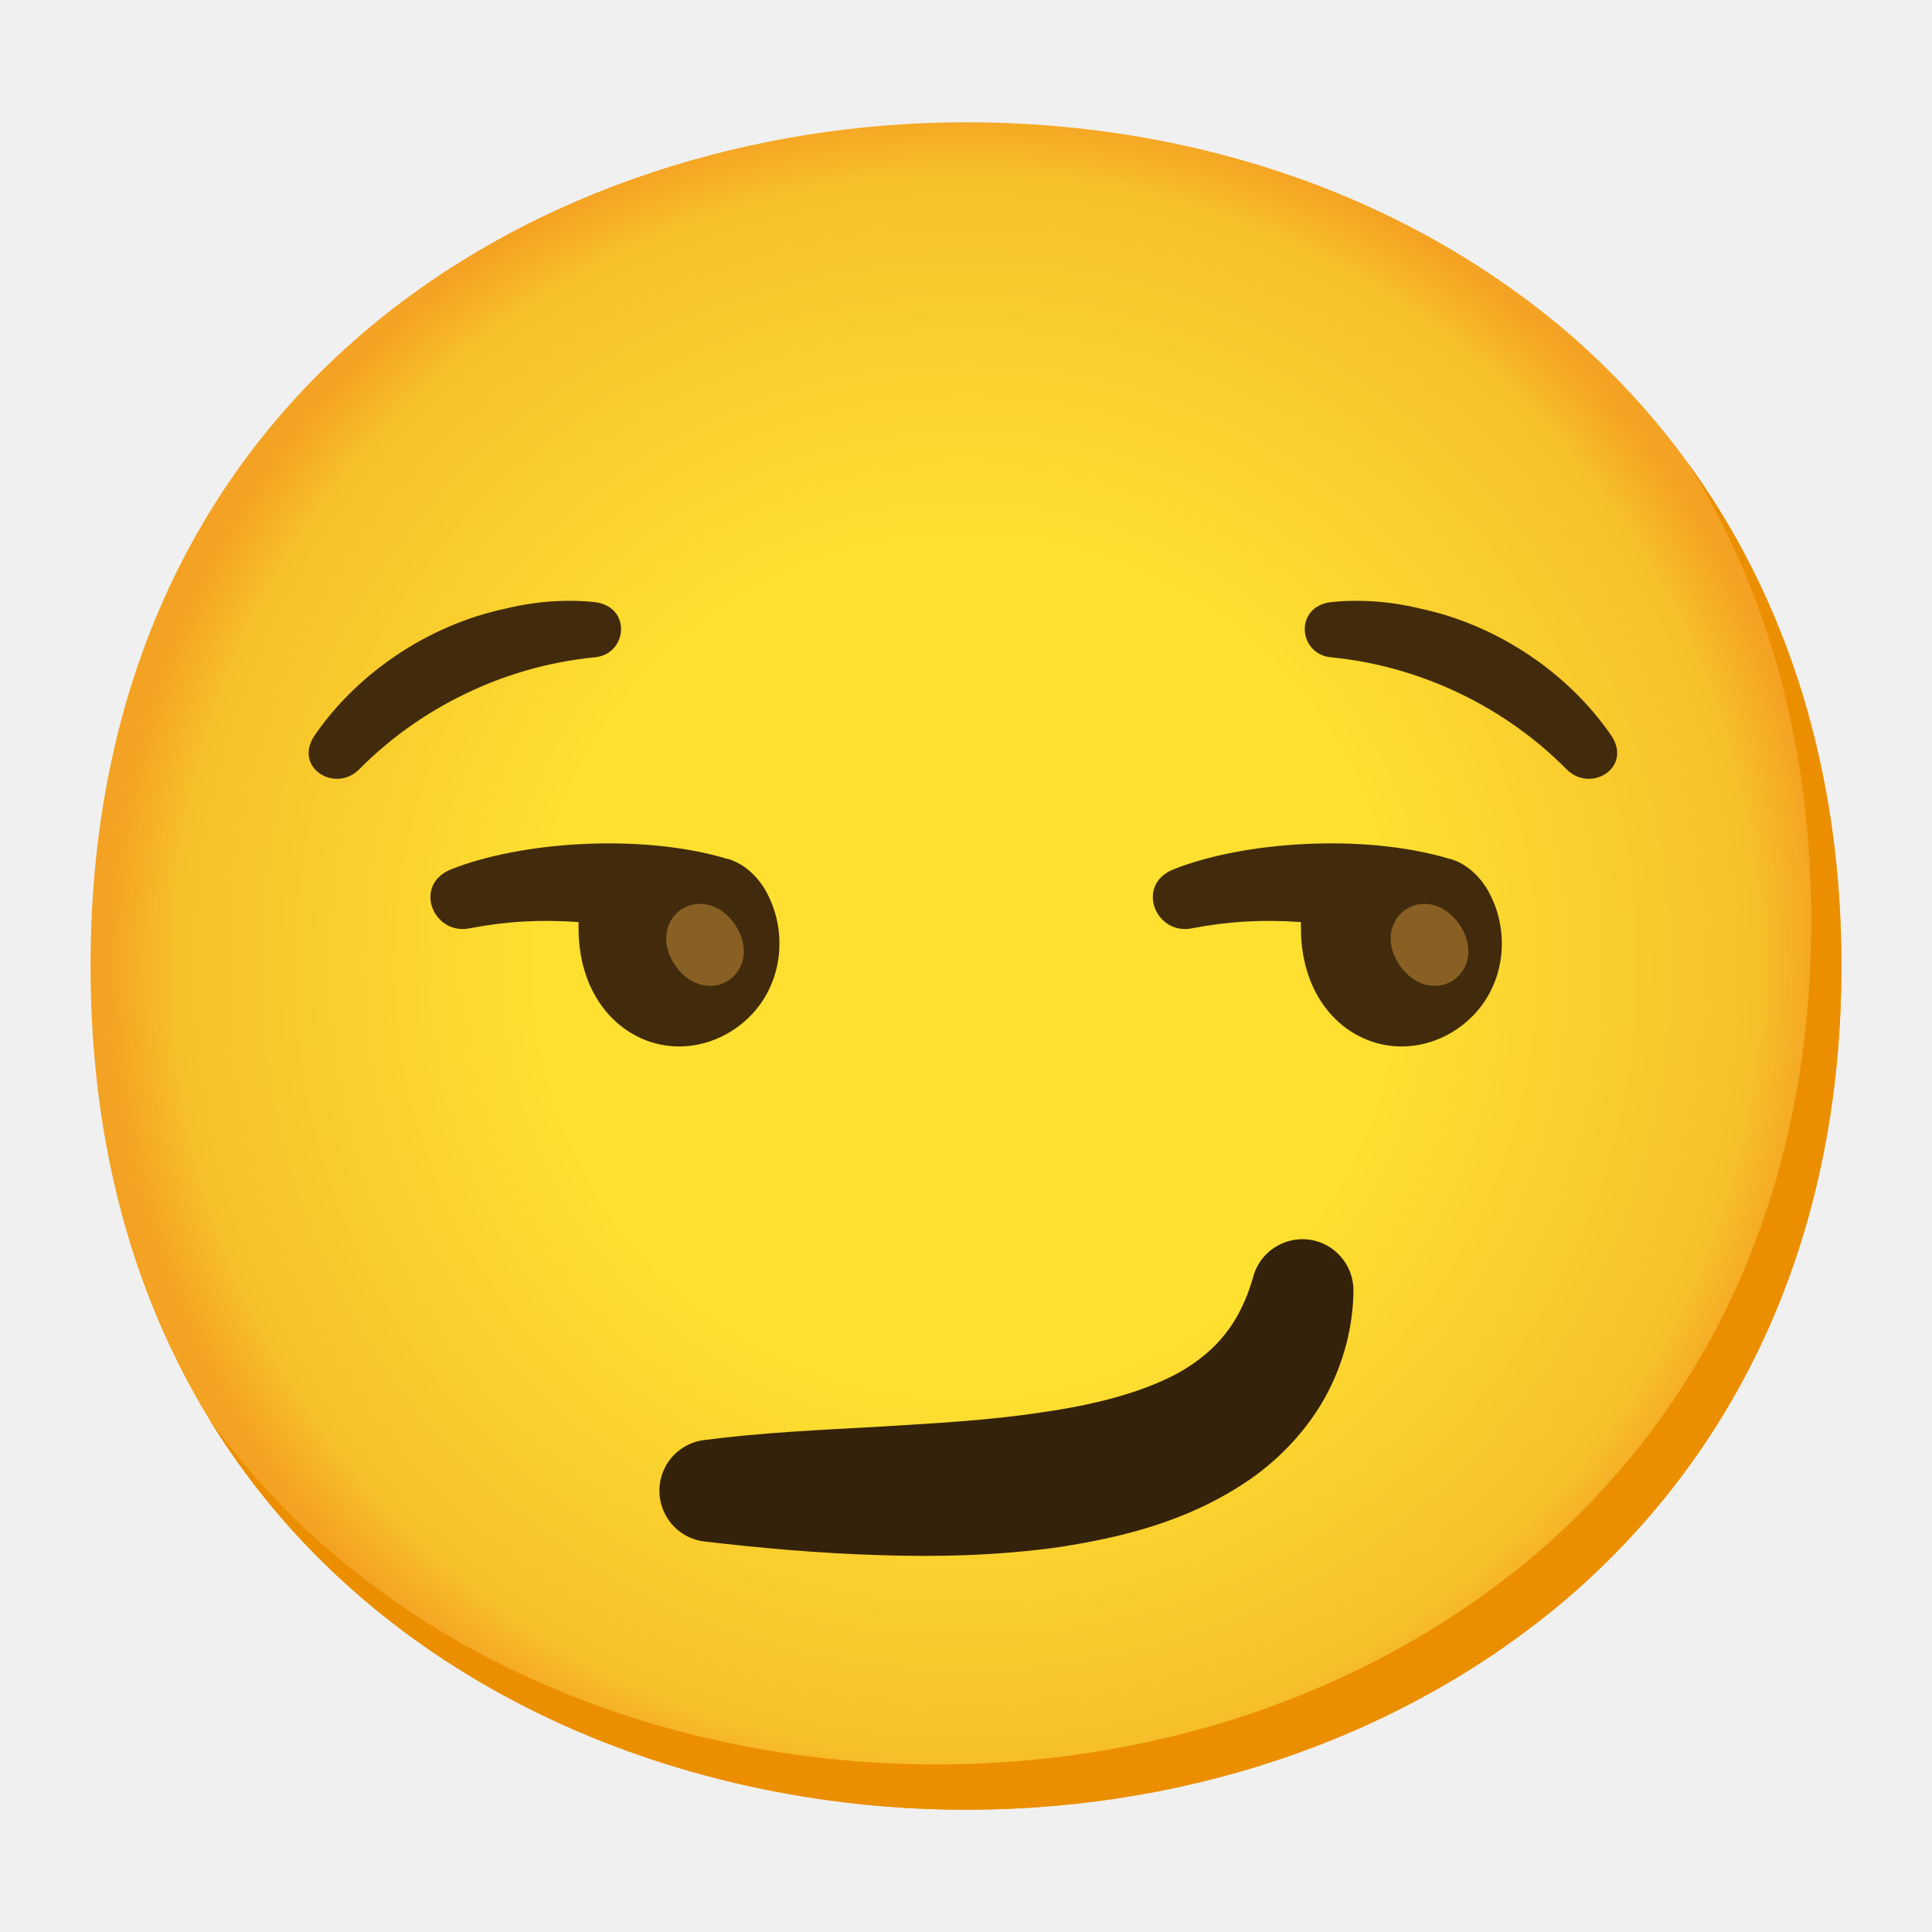
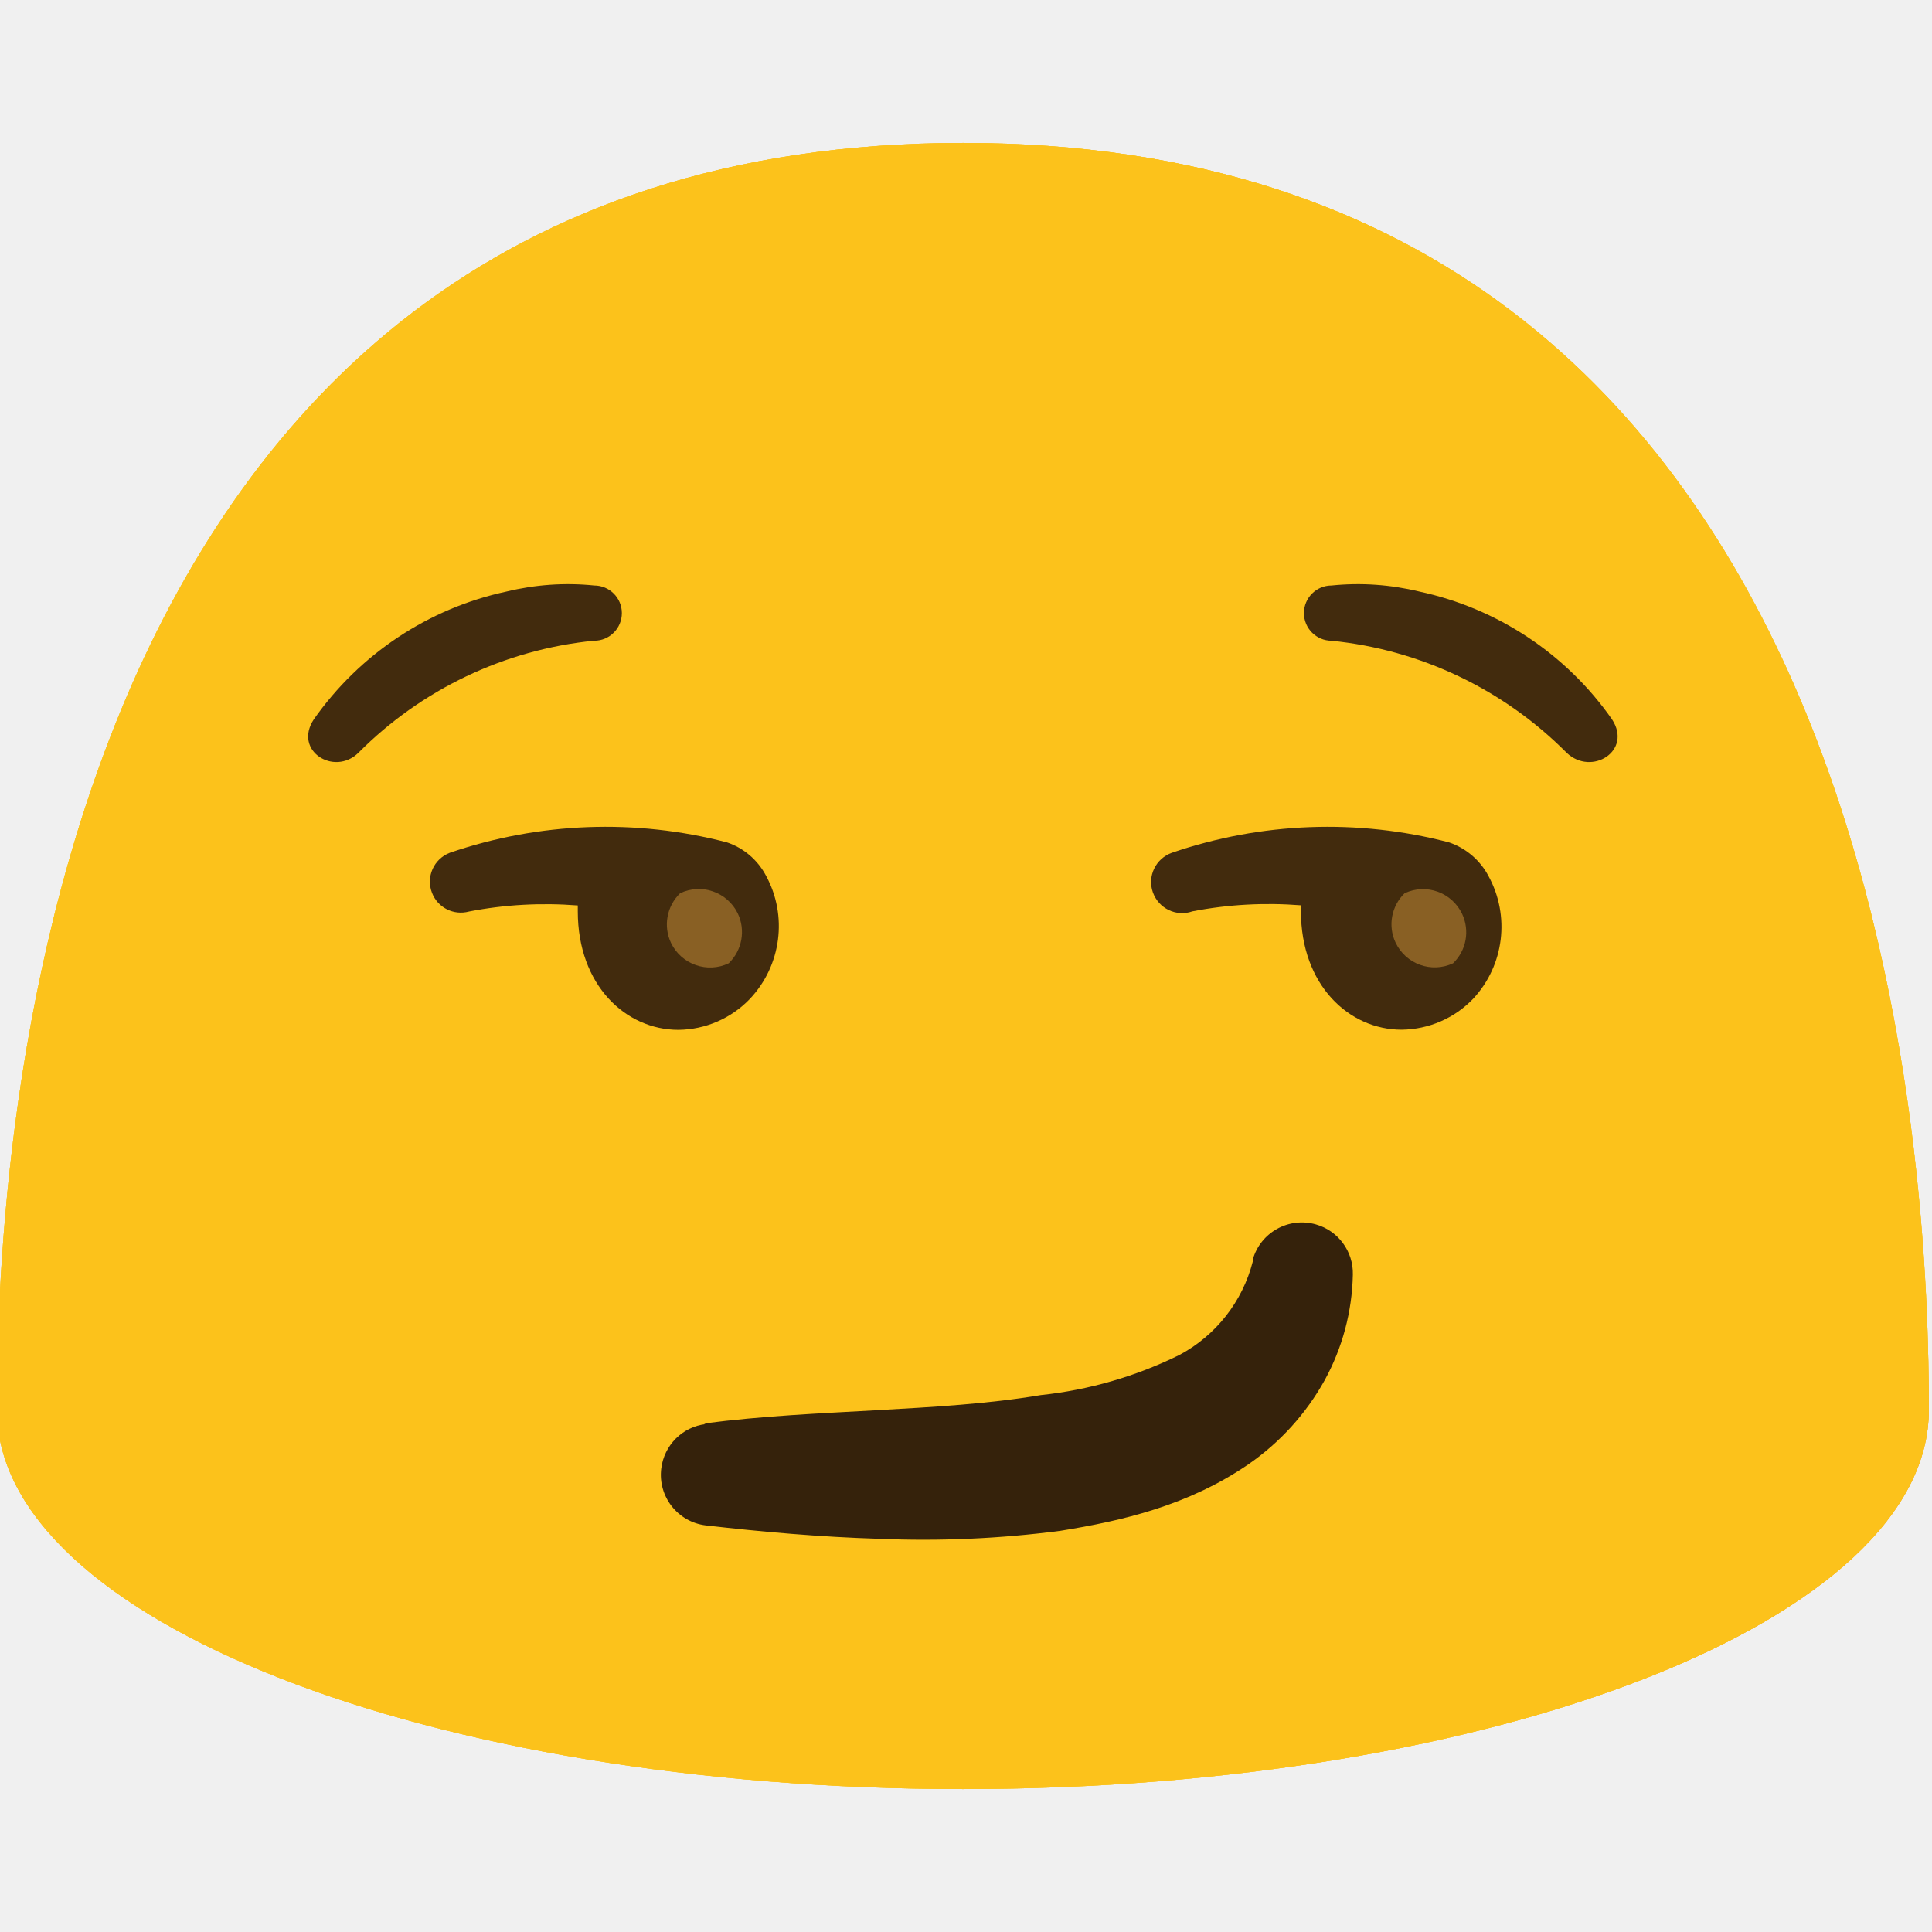
- <svg xmlns="http://www.w3.org/2000/svg" id="Geo" viewBox="0 0 128 128">
+ <svg xmlns="http://www.w3.org/2000/svg" width="128" height="128" viewBox="0 0 128 128" fill="none">
+   <g clip-path="url(#clip0_1_16966)">
+     <path d="M63.8 9.47C1.28 9.47 -0.2 79.55 -0.2 93.42C-0.2 107.3 28.45 118.53 63.8 118.53C99.15 118.53 127.79 107.3 127.79 93.42C127.79 79.55 126.31 9.47 63.8 9.47Z" fill="#FCC21B" />
+     <path d="M63.8 9.47C1.28 9.47 -0.2 79.55 -0.2 93.42C-0.2 107.3 28.45 118.53 63.8 118.53C99.15 118.53 127.79 107.3 127.79 93.42C127.79 79.55 126.31 9.47 63.8 9.47Z" fill="url(#paint0_radial_1_16966)" />
+     <path d="M63.8 9.47C1.28 9.47 -0.2 79.55 -0.2 93.42C-0.2 107.3 28.45 118.53 63.8 118.53C99.15 118.53 127.79 107.3 127.79 93.42C127.79 79.55 126.31 9.47 63.8 9.47Z" fill="#FCC21B" />
+     <path d="M39.37 42.45C40.38 42.45 41.2 41.63 41.2 40.62C41.2 39.61 40.38 38.79 39.37 38.79C37.42 38.59 35.46 38.73 33.56 39.19C28.39 40.3 23.83 43.33 20.79 47.66C19.42 49.75 22.14 51.44 23.74 49.88C27.92 45.67 33.44 43.04 39.34 42.45" fill="#422B0D" />
+     <path d="M46.63 94.31C50.55 93.8 54.37 93.64 58.1 93.43C61.83 93.22 65.5 93.01 68.95 92.43C72.15 92.09 75.26 91.19 78.14 89.77C80.56 88.48 82.32 86.23 83 83.58V83.45C83.51 81.65 85.38 80.61 87.18 81.12C88.66 81.54 89.67 82.91 89.63 84.45C89.58 86.9 88.94 89.3 87.76 91.45C86.53 93.66 84.81 95.56 82.73 97C78.73 99.75 74.34 100.76 70.25 101.42C66.27 101.94 62.26 102.12 58.25 101.95C54.33 101.83 50.49 101.49 46.75 101.06C44.9 100.83 43.58 99.15 43.81 97.29C44 95.75 45.21 94.53 46.75 94.35L46.63 94.31Z" fill="#35220B" />
+     <path d="M48.16 55.81C42.11 54.23 35.72 54.47 29.8 56.5C28.74 56.91 28.21 58.09 28.62 59.15C29 60.14 30.06 60.67 31.08 60.39C33.45 59.93 35.87 59.8 38.28 59.99C38.28 60.05 38.28 60.38 38.28 60.38C38.28 65.27 41.45 68.23 44.95 68.23C46.74 68.21 48.45 67.47 49.69 66.17C51.77 63.96 52.2 60.66 50.74 58C50.19 56.97 49.27 56.18 48.16 55.81Z" fill="#422B0D" />
+     <path d="M96 55.81C89.95 54.23 83.56 54.47 77.64 56.5C76.57 56.88 76 58.05 76.38 59.12C76.76 60.19 77.93 60.76 79 60.38C81.37 59.92 83.79 59.79 86.19 59.98C86.19 60.04 86.19 60.37 86.19 60.37C86.19 65.26 89.37 68.22 92.86 68.22C94.66 68.2 96.37 67.46 97.61 66.16C99.66 63.95 100.06 60.67 98.61 58.03C98.06 56.99 97.12 56.19 96 55.81Z" fill="#422B0D" />
+     <path d="M45.06 59.18C46.48 58.5 48.19 59.1 48.88 60.52C49.41 61.63 49.17 62.96 48.28 63.82C46.86 64.5 45.15 63.9 44.46 62.48C43.93 61.37 44.17 60.04 45.06 59.18Z" fill="#896024" />
+     <path d="M93.06 59.18C94.49 58.51 96.19 59.12 96.87 60.55C97.39 61.66 97.15 62.97 96.27 63.82C94.84 64.49 93.14 63.88 92.46 62.45C91.94 61.35 92.18 60.03 93.06 59.18Z" fill="#896024" />
+     <path d="M88.22 42.45C87.21 42.45 86.39 41.63 86.39 40.62C86.39 39.61 87.21 38.79 88.22 38.79C90.17 38.59 92.13 38.73 94.03 39.19C99.2 40.3 103.77 43.32 106.8 47.66C108.17 49.75 105.45 51.44 103.8 49.88C99.62 45.67 94.11 43.04 88.2 42.45" fill="#422B0D" />
+   </g>
  <defs>
-     <radialGradient id="radial-gradient" cx="64" cy="-864" fx="64" fy="-864" r="56.96" gradientTransform="translate(0 -800) scale(1 -1)" gradientUnits="userSpaceOnUse">
-       <stop offset=".5" stop-color="#fde030" />
-       <stop offset=".92" stop-color="#f7c02b" />
-       <stop offset="1" stop-color="#f4a223" />
+     <radialGradient id="paint0_radial_1_16966" cx="0" cy="0" r="1" gradientUnits="userSpaceOnUse" gradientTransform="translate(60 67) rotate(-4.82522) scale(77.2739 64.4837)">
+       <stop offset="0.5" stop-color="#FDE030" />
+       <stop offset="0.92" stop-color="#F7C02B" />
+       <stop offset="1" stop-color="#F4A223" />
    </radialGradient>
+     <clipPath id="clip0_1_16966">
+       <rect width="128" height="128" fill="white" />
+     </clipPath>
  </defs>
-   <g>
-     <path id="face" d="M64,119.9c-27.9,0-58-17.5-58-55.9S36.1,8.1,64,8.1c15.5,0,29.8,5.1,40.4,14.4,11.5,10.2,17.6,24.6,17.6,41.5s-6.1,31.2-17.6,41.4c-10.6,9.3-25,14.5-40.4,14.5Z" style="fill: url(#radial-gradient); stroke-width: 0;" />
-     <path d="M111.89,30.77c5.33,8.6,8.11,18.84,8.11,30.23,0,16.9-6.1,31.2-17.6,41.4-10.6,9.3-25,14.5-40.4,14.5-18.06,0-37.04-7.35-48.18-22.94,10.76,17.66,30.99,25.94,50.18,25.94,15.4,0,29.8-5.2,40.4-14.5,11.5-10.2,17.6-24.5,17.6-41.4,0-12.74-3.47-24.06-10.11-33.23Z" style="fill: #eb8f00; stroke-width: 0;" />
-   </g>
-   <path id="mouth" d="M46.63,95.41c3.92-.51,7.74-.67,11.47-.88,3.73-.23,7.4-.42,10.85-.95,3.44-.48,6.72-1.3,9.19-2.66,2.43-1.4,3.99-3.23,4.86-6.23l.04-.14c.51-1.79,2.39-2.83,4.18-2.32,1.49.43,2.46,1.8,2.45,3.28-.02,2.32-.63,4.8-1.87,7.05-1.24,2.24-3.07,4.14-5.07,5.51-4.04,2.75-8.39,3.77-12.48,4.42-4.13.58-8.13.67-12.05.54-3.92-.12-7.75-.46-11.49-.9h-.03c-1.86-.22-3.18-1.9-2.97-3.76.18-1.57,1.42-2.77,2.92-2.96Z" style="fill: #35220b; stroke-width: 0;" />
-   <g>
-     <g id="eyes">
-       <g id="peepers">
-         <path d="M48.21,56.91c-5.73-1.73-13.75-1.15-18.36.7-2.51,1.05-1.13,4.39,1.28,3.89,2.38-.46,4.69-.59,7.2-.41,0,.06,0,.39,0,.39,0,4.9,3.17,7.85,6.67,7.85,1.73,0,3.46-.73,4.75-2.06,2.09-2.15,2.46-5.49,1.05-8.13-.11-.21-.91-1.74-2.58-2.24Z" style="fill: #422b0d; stroke-width: 0;" />
-         <path d="M96.07,56.91c-5.73-1.73-13.75-1.15-18.36.7-2.51,1.05-1.13,4.39,1.28,3.89,2.38-.46,4.69-.59,7.2-.41,0,.06,0,.39,0,.39,0,4.9,3.17,7.85,6.67,7.85,1.73,0,3.46-.73,4.75-2.06,2.09-2.15,2.46-5.49,1.05-8.13-.11-.21-.91-1.74-2.58-2.24Z" style="fill: #422b0d; stroke-width: 0;" />
-       </g>
-     </g>
-     <g id="peepers-2" data-name="peepers">
-       <path d="M45.1,60.28h0c1.03-.72,2.58-.49,3.58.95,1,1.45.67,2.97-.36,3.69h0c-1.03.72-2.58.49-3.58-.95-1-1.45-.67-2.97.36-3.69Z" style="fill: #896024; stroke-width: 0;" />
-     </g>
-     <g id="peepers-3" data-name="peepers">
-       <path d="M93.1,60.28h0c1.03-.72,2.58-.49,3.58.95,1,1.45.67,2.97-.36,3.69h0c-1.03.72-2.58.49-3.58-.95-1-1.45-.67-2.97.36-3.69Z" style="fill: #896024; stroke-width: 0;" />
-     </g>
-   </g>
-   <g>
-     <path d="M39.37,43.55c2.2-.16,2.52-3.36.03-3.66-1.83-.19-3.88-.06-5.81.41-5.33,1.11-10.01,4.41-12.77,8.46-1.37,2.1,1.36,3.79,2.96,2.23,3.98-4.04,9.53-6.84,15.6-7.44h0" style="fill: #422b0d; stroke-width: 0;" />
-     <path d="M88.22,43.55c-2.2-.16-2.52-3.36-.03-3.66,1.83-.19,3.88-.06,5.81.41,5.33,1.11,10.01,4.41,12.77,8.46,1.37,2.1-1.36,3.79-2.96,2.23-3.98-4.04-9.53-6.84-15.6-7.44h0" style="fill: #422b0d; stroke-width: 0;" />
-   </g>
</svg>
